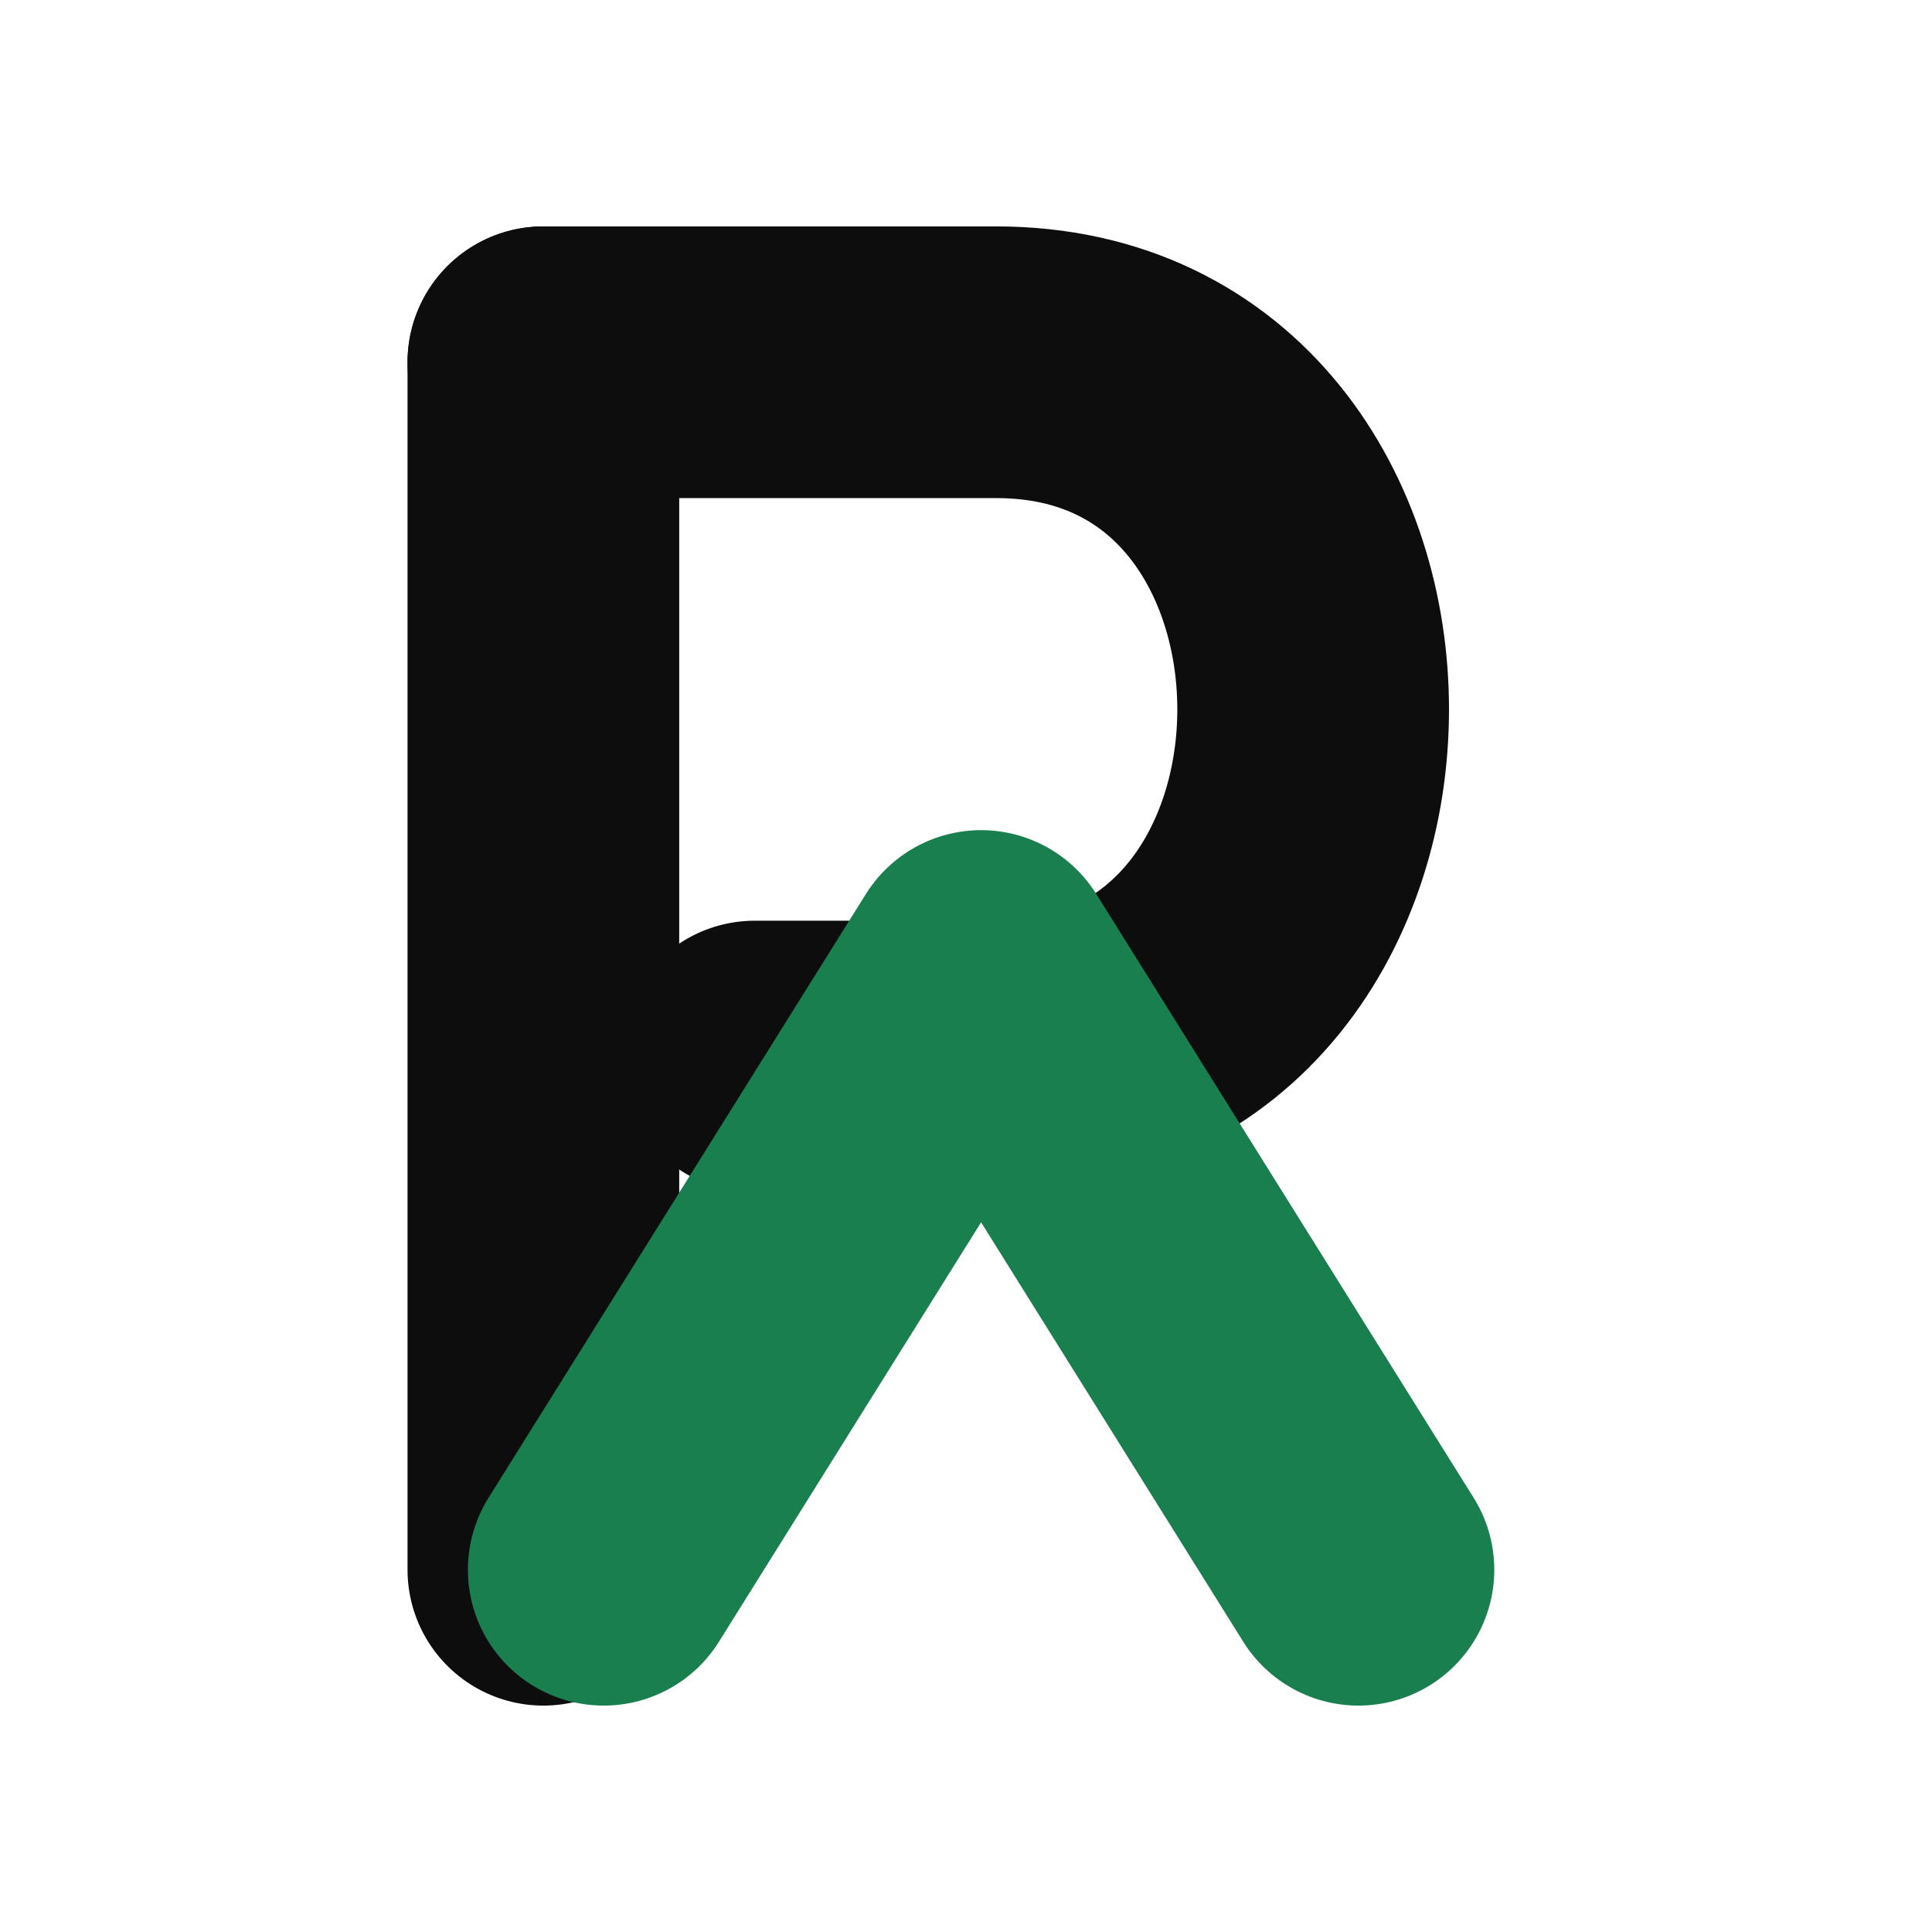
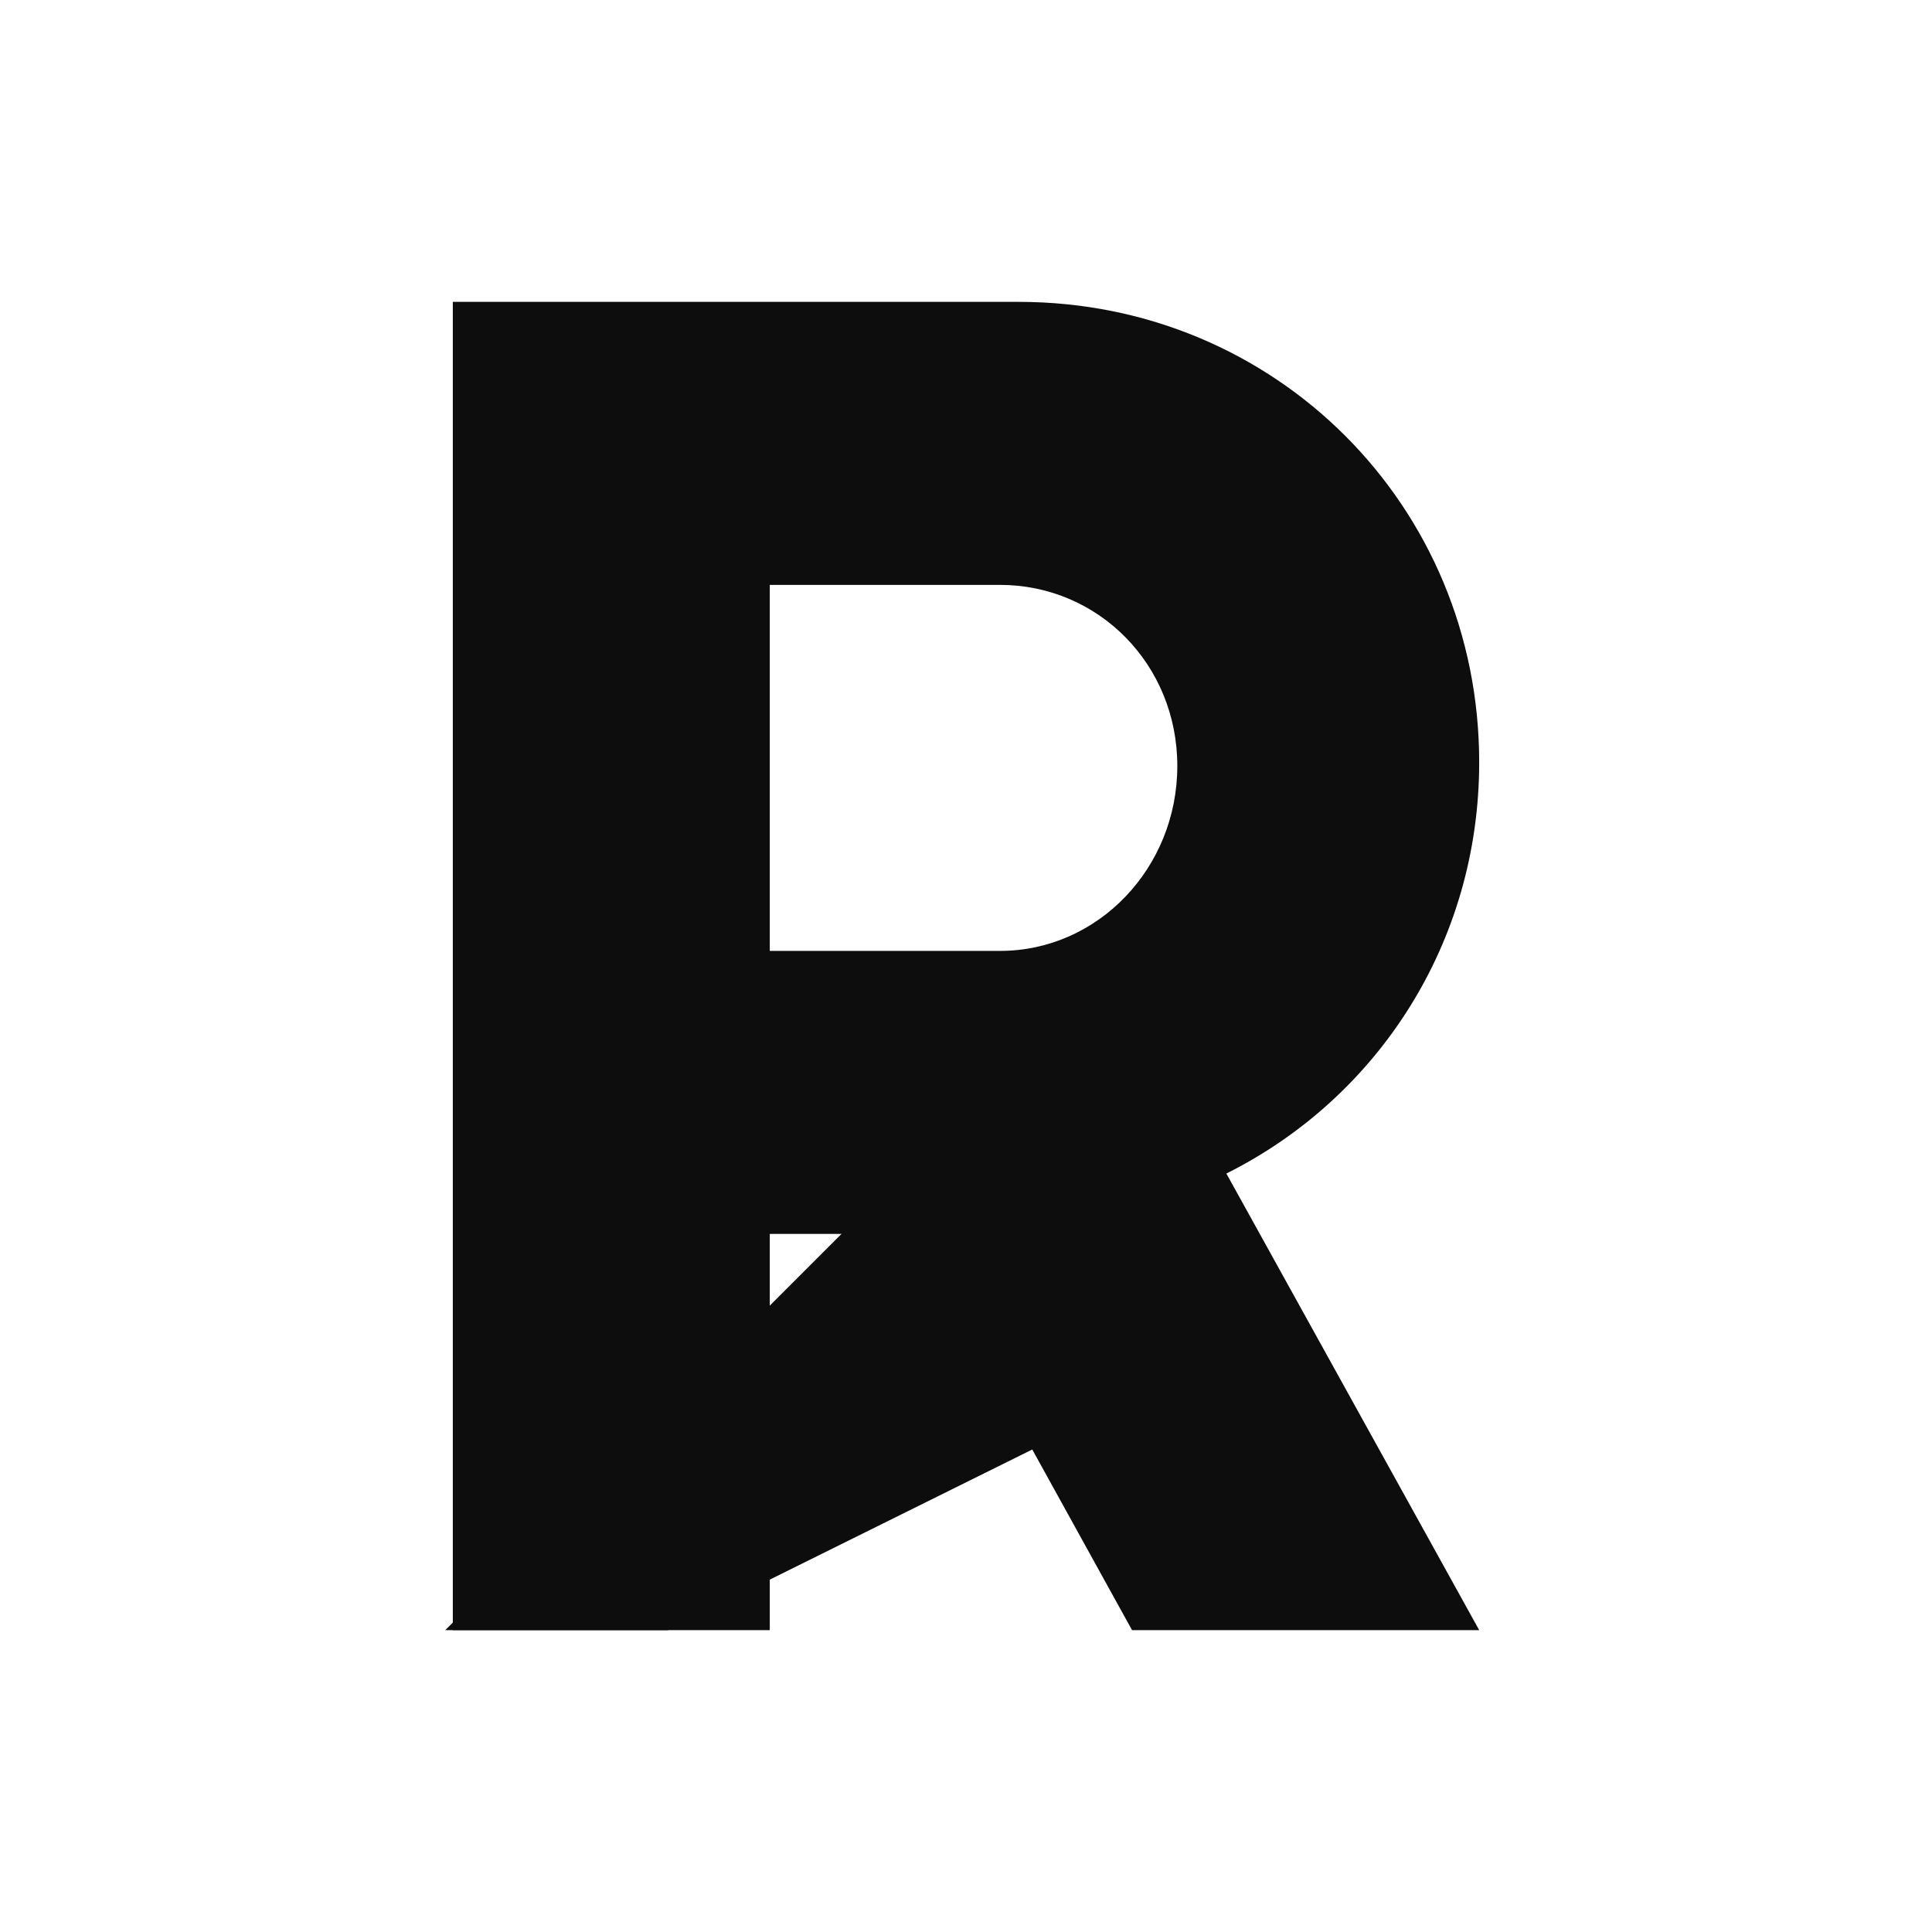
- <svg xmlns="http://www.w3.org/2000/svg" width="64" height="64" viewBox="0 0 64 64" fill="none">
-   <g stroke="#0d0d0d" stroke-width="9" stroke-linecap="round" stroke-linejoin="round">
-     <path d="M18 12 V52" />
-     <path d="M18 12 H33 C47 12 47 35 33 35 H25" />
-   </g>
-   <path d="M20 52 L32.5 32 L45 52" stroke="#1a7f4e" stroke-width="9" stroke-linecap="round" stroke-linejoin="round" />
+ <svg xmlns="http://www.w3.org/2000/svg" viewBox="0 0 512 512">
+   <path fill="#0d0d0d" d="M120 80h150c68 0 122 54 122 122 0 48-27 89-67 109l67 121h-92l-58-105h-38v105h-84V80zm84 75v97h61c26 0 47-22 47-49s-21-48-47-48h-61z" />
+   <path fill="#0d0d0d" d="M118 432l117-117 59 59-117 58z" />
</svg>
